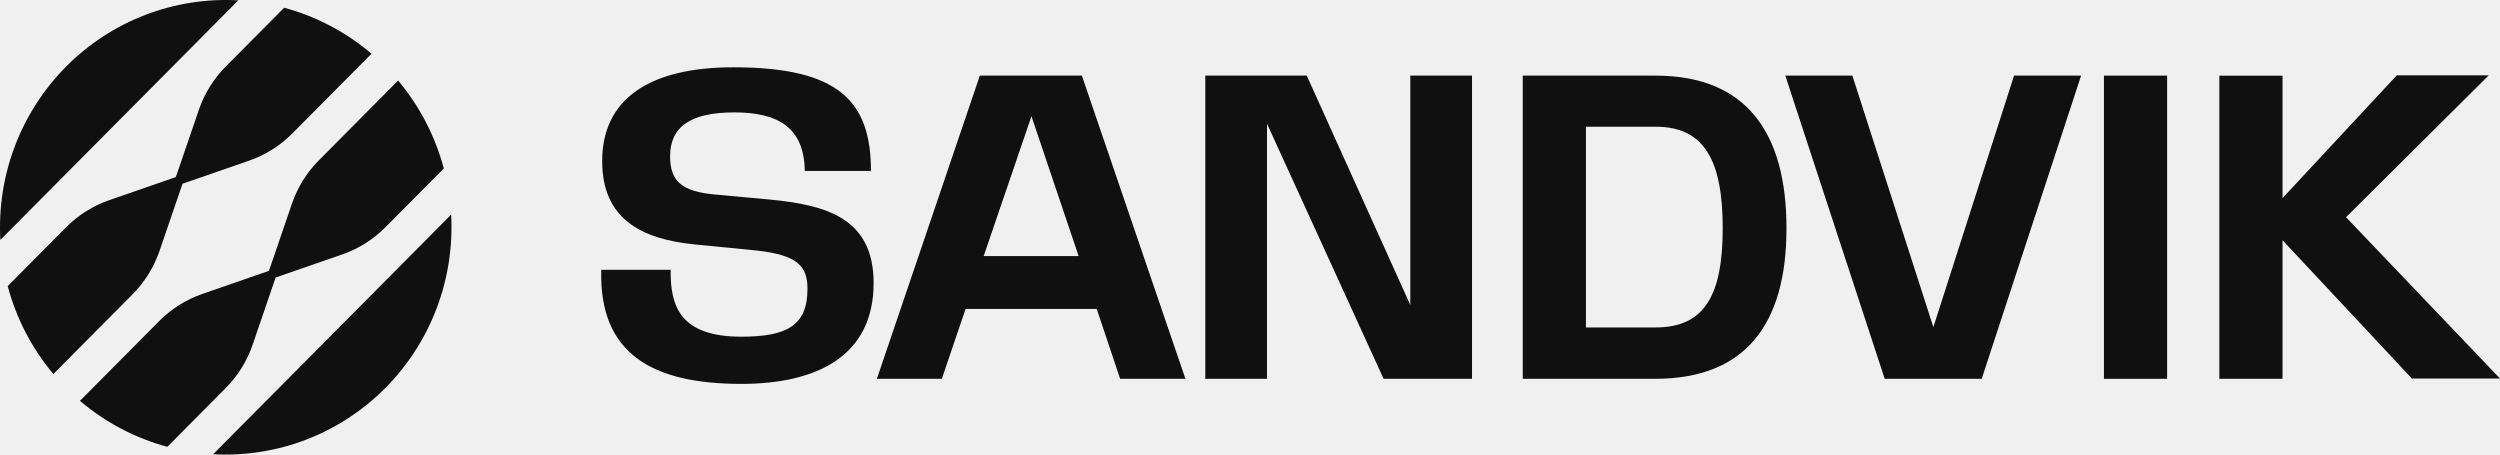
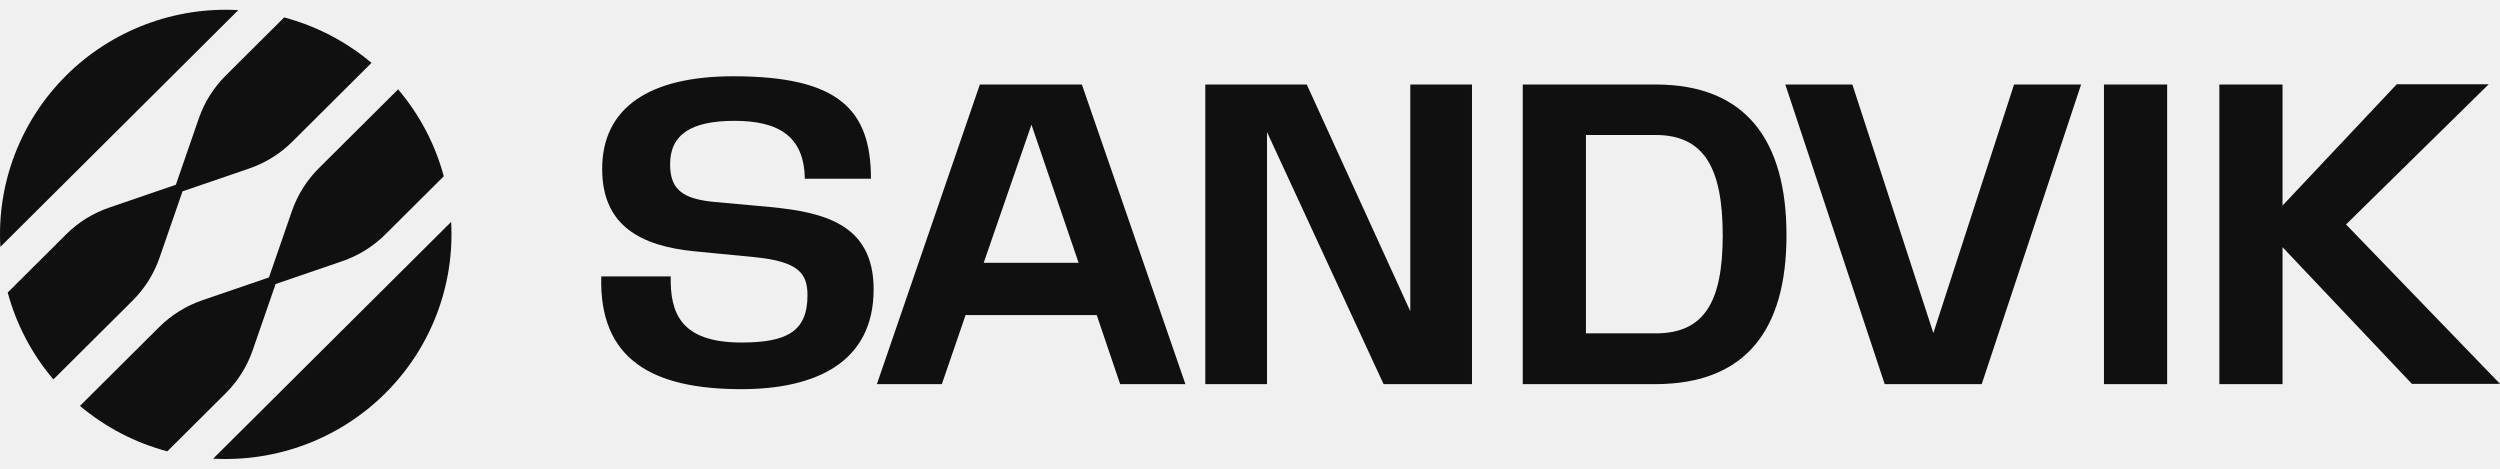
- <svg xmlns="http://www.w3.org/2000/svg" width="308" height="56" viewBox="0 0 308 56" fill="none">
-   <g clip-path="url(#clip0_148_55)">
-     <path d="M47.477 47.8C50.243 45.015 52.396 41.672 53.792 37.992C55.188 34.311 55.798 30.376 55.58 26.443L40.921 41.201L26.263 55.959C30.169 56.178 34.078 55.565 37.734 54.16C41.39 52.754 44.709 50.587 47.475 47.802L47.477 47.8Z" fill="#101010" />
-     <path d="M33.138 33.364L35.969 25.09C36.657 23.08 37.79 21.254 39.284 19.752L49.048 9.922C51.694 13.071 53.615 16.771 54.675 20.756L47.478 28.002C45.985 29.505 44.172 30.648 42.175 31.34L33.958 34.19L31.126 42.464C30.439 44.474 29.306 46.3 27.811 47.802L20.614 55.048C16.657 53.981 12.982 52.047 9.853 49.383L19.616 39.553C21.109 38.051 22.924 36.908 24.919 36.216L33.136 33.365L33.138 33.364Z" fill="#101010" />
-     <path d="M22.485 22.637L30.703 19.787C32.7 19.094 34.513 17.954 36.005 16.449L45.769 6.619C42.641 3.956 38.966 2.022 35.008 0.954L27.81 8.2C26.318 9.703 25.183 11.529 24.495 13.539L21.664 21.812L13.447 24.663C11.45 25.355 9.637 26.496 8.144 28L0.948 35.247C2.009 39.23 3.93 42.93 6.575 46.081L16.339 36.251C17.832 34.748 18.966 32.921 19.654 30.912L22.485 22.639V22.637Z" fill="#101010" />
-     <path d="M8.145 8.2C10.912 5.415 14.232 3.248 17.887 1.843C21.543 0.437 25.451 -0.175 29.36 0.043L14.701 14.801L0.043 29.559C-0.174 25.626 0.434 21.691 1.83 18.01C3.226 14.329 5.379 10.987 8.145 8.202V8.2Z" fill="#101010" />
-     <path d="M273.423 46.67H281.208V29.596L297.144 46.633H308L289.03 26.762L306.611 9.283H295.281L281.208 24.407V9.319H273.423V46.67Z" fill="#101010" />
-     <path d="M266.991 9.318H259.206V46.67H266.991V9.318Z" fill="#101010" />
-     <path d="M219.951 9.318L232.195 46.669H244.147L256.391 9.318H248.131L238.19 40.303L228.211 9.318H219.951Z" fill="#101010" />
-     <path d="M203.978 9.318H187.602V46.67H203.904C215.052 46.67 220.095 39.935 220.095 28.123C220.095 16.311 215.125 9.318 203.976 9.318H203.978ZM203.978 40.34H195.388V15.611H203.978C209.972 15.611 212.238 19.77 212.238 28.123C212.238 36.476 209.935 40.34 203.978 40.34Z" fill="#101010" />
-     <path d="M148.494 46.67H156.096V15.243L170.459 46.668H181.352V9.318H173.75V37.58L160.994 9.318H148.494V46.67Z" fill="#101010" />
-     <path d="M74.076 33.238C73.784 43.615 80.399 47.296 91.329 47.296C100.577 47.296 107.63 43.91 107.63 34.858C107.63 26.762 101.599 25.254 94.911 24.591L88.112 23.966C84.018 23.598 82.557 22.348 82.557 19.257C82.557 15.577 85.116 13.847 90.489 13.847C95.862 13.847 99.079 15.723 99.151 21.06H107.302C107.302 12.412 103.282 8.29 90.343 8.29C79.961 8.29 74.188 12.227 74.188 19.845C74.188 26.947 78.975 29.449 85.555 30.111L93.048 30.847C98.384 31.399 99.481 32.87 99.481 35.594C99.481 40.12 96.923 41.481 91.331 41.481C83.764 41.481 82.559 37.692 82.631 33.238H74.078H74.076Z" fill="#101010" />
-     <path d="M133.288 9.318H120.716L108.032 46.668H116.036L118.96 38.057H135.115L138.002 46.668H146.043L133.287 9.318H133.288ZM121.191 31.545L127.075 14.323L132.886 31.545H121.191Z" fill="#101010" />
+ <svg xmlns="http://www.w3.org/2000/svg" width="128" height="24" viewBox="0 0 128 24" fill="none">
+   <g clip-path="url(#clip0_2233_8799)">
+     <path d="M19.73 20.132C20.88 18.988 21.775 17.615 22.355 16.104C22.935 14.592 23.189 12.976 23.098 11.361L17.006 17.422L10.914 23.483C12.538 23.573 14.162 23.321 15.681 22.744C17.201 22.167 18.58 21.277 19.73 20.133L19.73 20.132Z" fill="#101010" />
+     <path d="M13.771 14.203L14.947 10.805C15.233 9.979 15.704 9.229 16.325 8.612L20.383 4.575C21.482 5.868 22.281 7.388 22.721 9.025L19.73 12.001C19.11 12.618 18.356 13.087 17.526 13.372L14.111 14.542L12.935 17.94C12.649 18.766 12.178 19.516 11.557 20.133L8.566 23.109C6.922 22.671 5.394 21.876 4.094 20.782L8.151 16.745C8.772 16.128 9.526 15.659 10.355 15.374L13.77 14.204L13.771 14.203Z" fill="#101010" />
+     <path d="M9.345 9.797L12.76 8.627C13.59 8.342 14.344 7.874 14.964 7.256L19.021 3.219C17.721 2.125 16.194 1.33 14.549 0.892L11.558 3.868C10.938 4.485 10.466 5.235 10.18 6.061L9.004 9.459L5.589 10.629C4.759 10.914 4.005 11.382 3.385 12L0.395 14.976C0.835 16.612 1.634 18.132 2.733 19.426L6.791 15.389C7.411 14.772 7.883 14.021 8.168 13.196L9.345 9.798V9.797Z" fill="#101010" />
+     <path d="M3.385 3.868C4.535 2.724 5.915 1.834 7.433 1.257C8.953 0.679 10.577 0.428 12.201 0.518L6.11 6.579L0.018 12.64C-0.072 11.025 0.18 9.409 0.761 7.897C1.341 6.385 2.235 5.013 3.385 3.869V3.868Z" fill="#101010" />
+     <path d="M113.631 19.668H116.866V12.656L123.489 19.653H128.001L120.117 11.492L127.423 4.313H122.715L116.866 10.524V4.327H113.631V19.668Z" fill="#101010" />
+     <path d="M110.958 4.327H107.723V19.668H110.958V4.327Z" fill="#101010" />
+     <path d="M91.408 4.327L96.497 19.667H101.464L106.552 4.327H103.12L98.988 17.053L94.841 4.327H91.408V4.327Z" fill="#101010" />
+     <path d="M84.77 4.327H77.965V19.668H84.739C89.373 19.668 91.468 16.902 91.468 12.05C91.468 7.199 89.403 4.327 84.769 4.327H84.77ZM84.77 17.068H81.2V6.912H84.77C87.261 6.912 88.203 8.62 88.203 12.05C88.203 15.481 87.246 17.068 84.77 17.068Z" fill="#101010" />
+     <path d="M61.711 19.668H64.87V6.761L70.839 19.667H75.366V4.327H72.207V15.934L66.906 4.327H61.711V19.668V19.668Z" fill="#101010" />
+     <path d="M30.785 14.151C30.663 18.413 33.413 19.925 37.955 19.925C41.798 19.925 44.73 18.534 44.73 14.817C44.73 11.492 42.223 10.872 39.444 10.6L36.618 10.343C34.917 10.192 34.309 9.679 34.309 8.409C34.309 6.898 35.373 6.187 37.606 6.187C39.839 6.187 41.176 6.958 41.206 9.15H44.593C44.593 5.598 42.923 3.905 37.545 3.905C33.231 3.905 30.831 5.522 30.831 8.65C30.831 11.568 32.821 12.595 35.556 12.867L38.669 13.169C40.887 13.396 41.343 14 41.343 15.119C41.343 16.978 40.28 17.537 37.956 17.537C34.811 17.537 34.31 15.981 34.34 14.151H30.786H30.785Z" fill="#101010" />
+     <path d="M55.393 4.327H50.168L44.897 19.667H48.223L49.438 16.131H56.152L57.351 19.667H60.693L55.392 4.327H55.393ZM50.365 13.456L52.811 6.383L55.225 13.456H50.365Z" fill="#101010" />
  </g>
  <defs>
-     <clipPath id="clip0_148_55">
-       <rect width="308" height="56" fill="white" />
+     <clipPath id="clip0_2233_8799">
+       <rect width="128" height="23" fill="white" transform="translate(0 0.5)" />
    </clipPath>
  </defs>
</svg>
